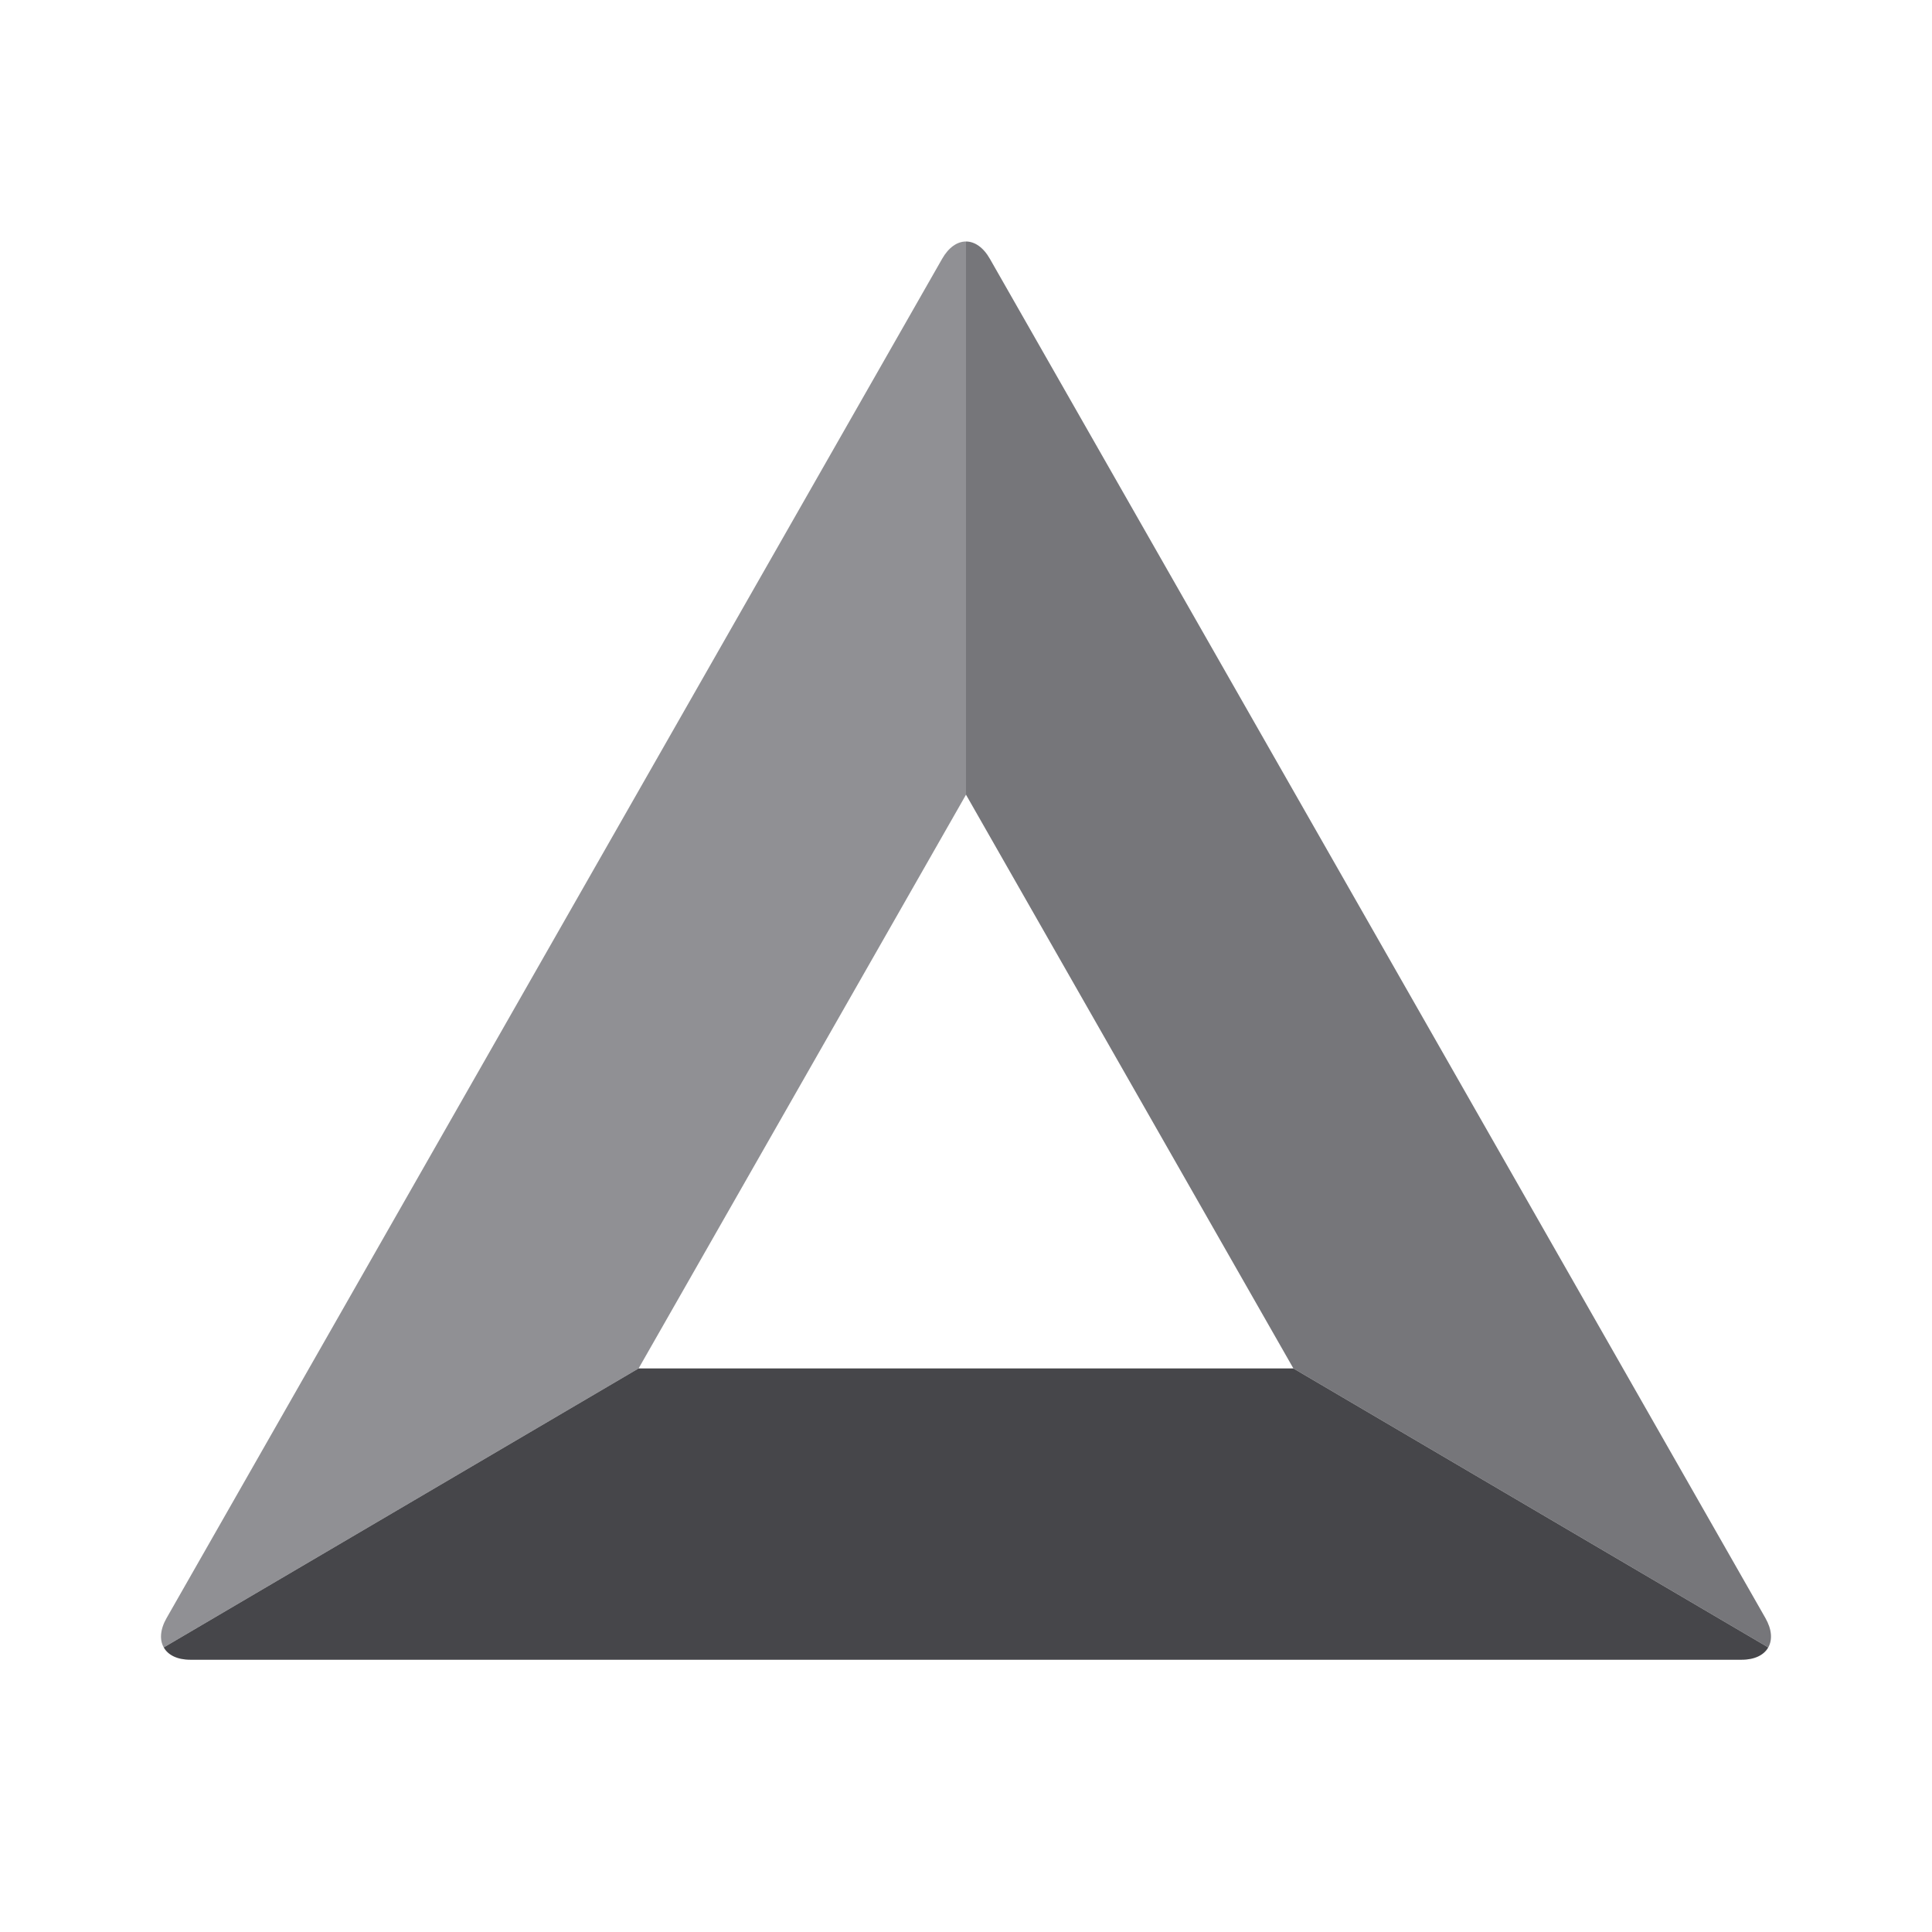
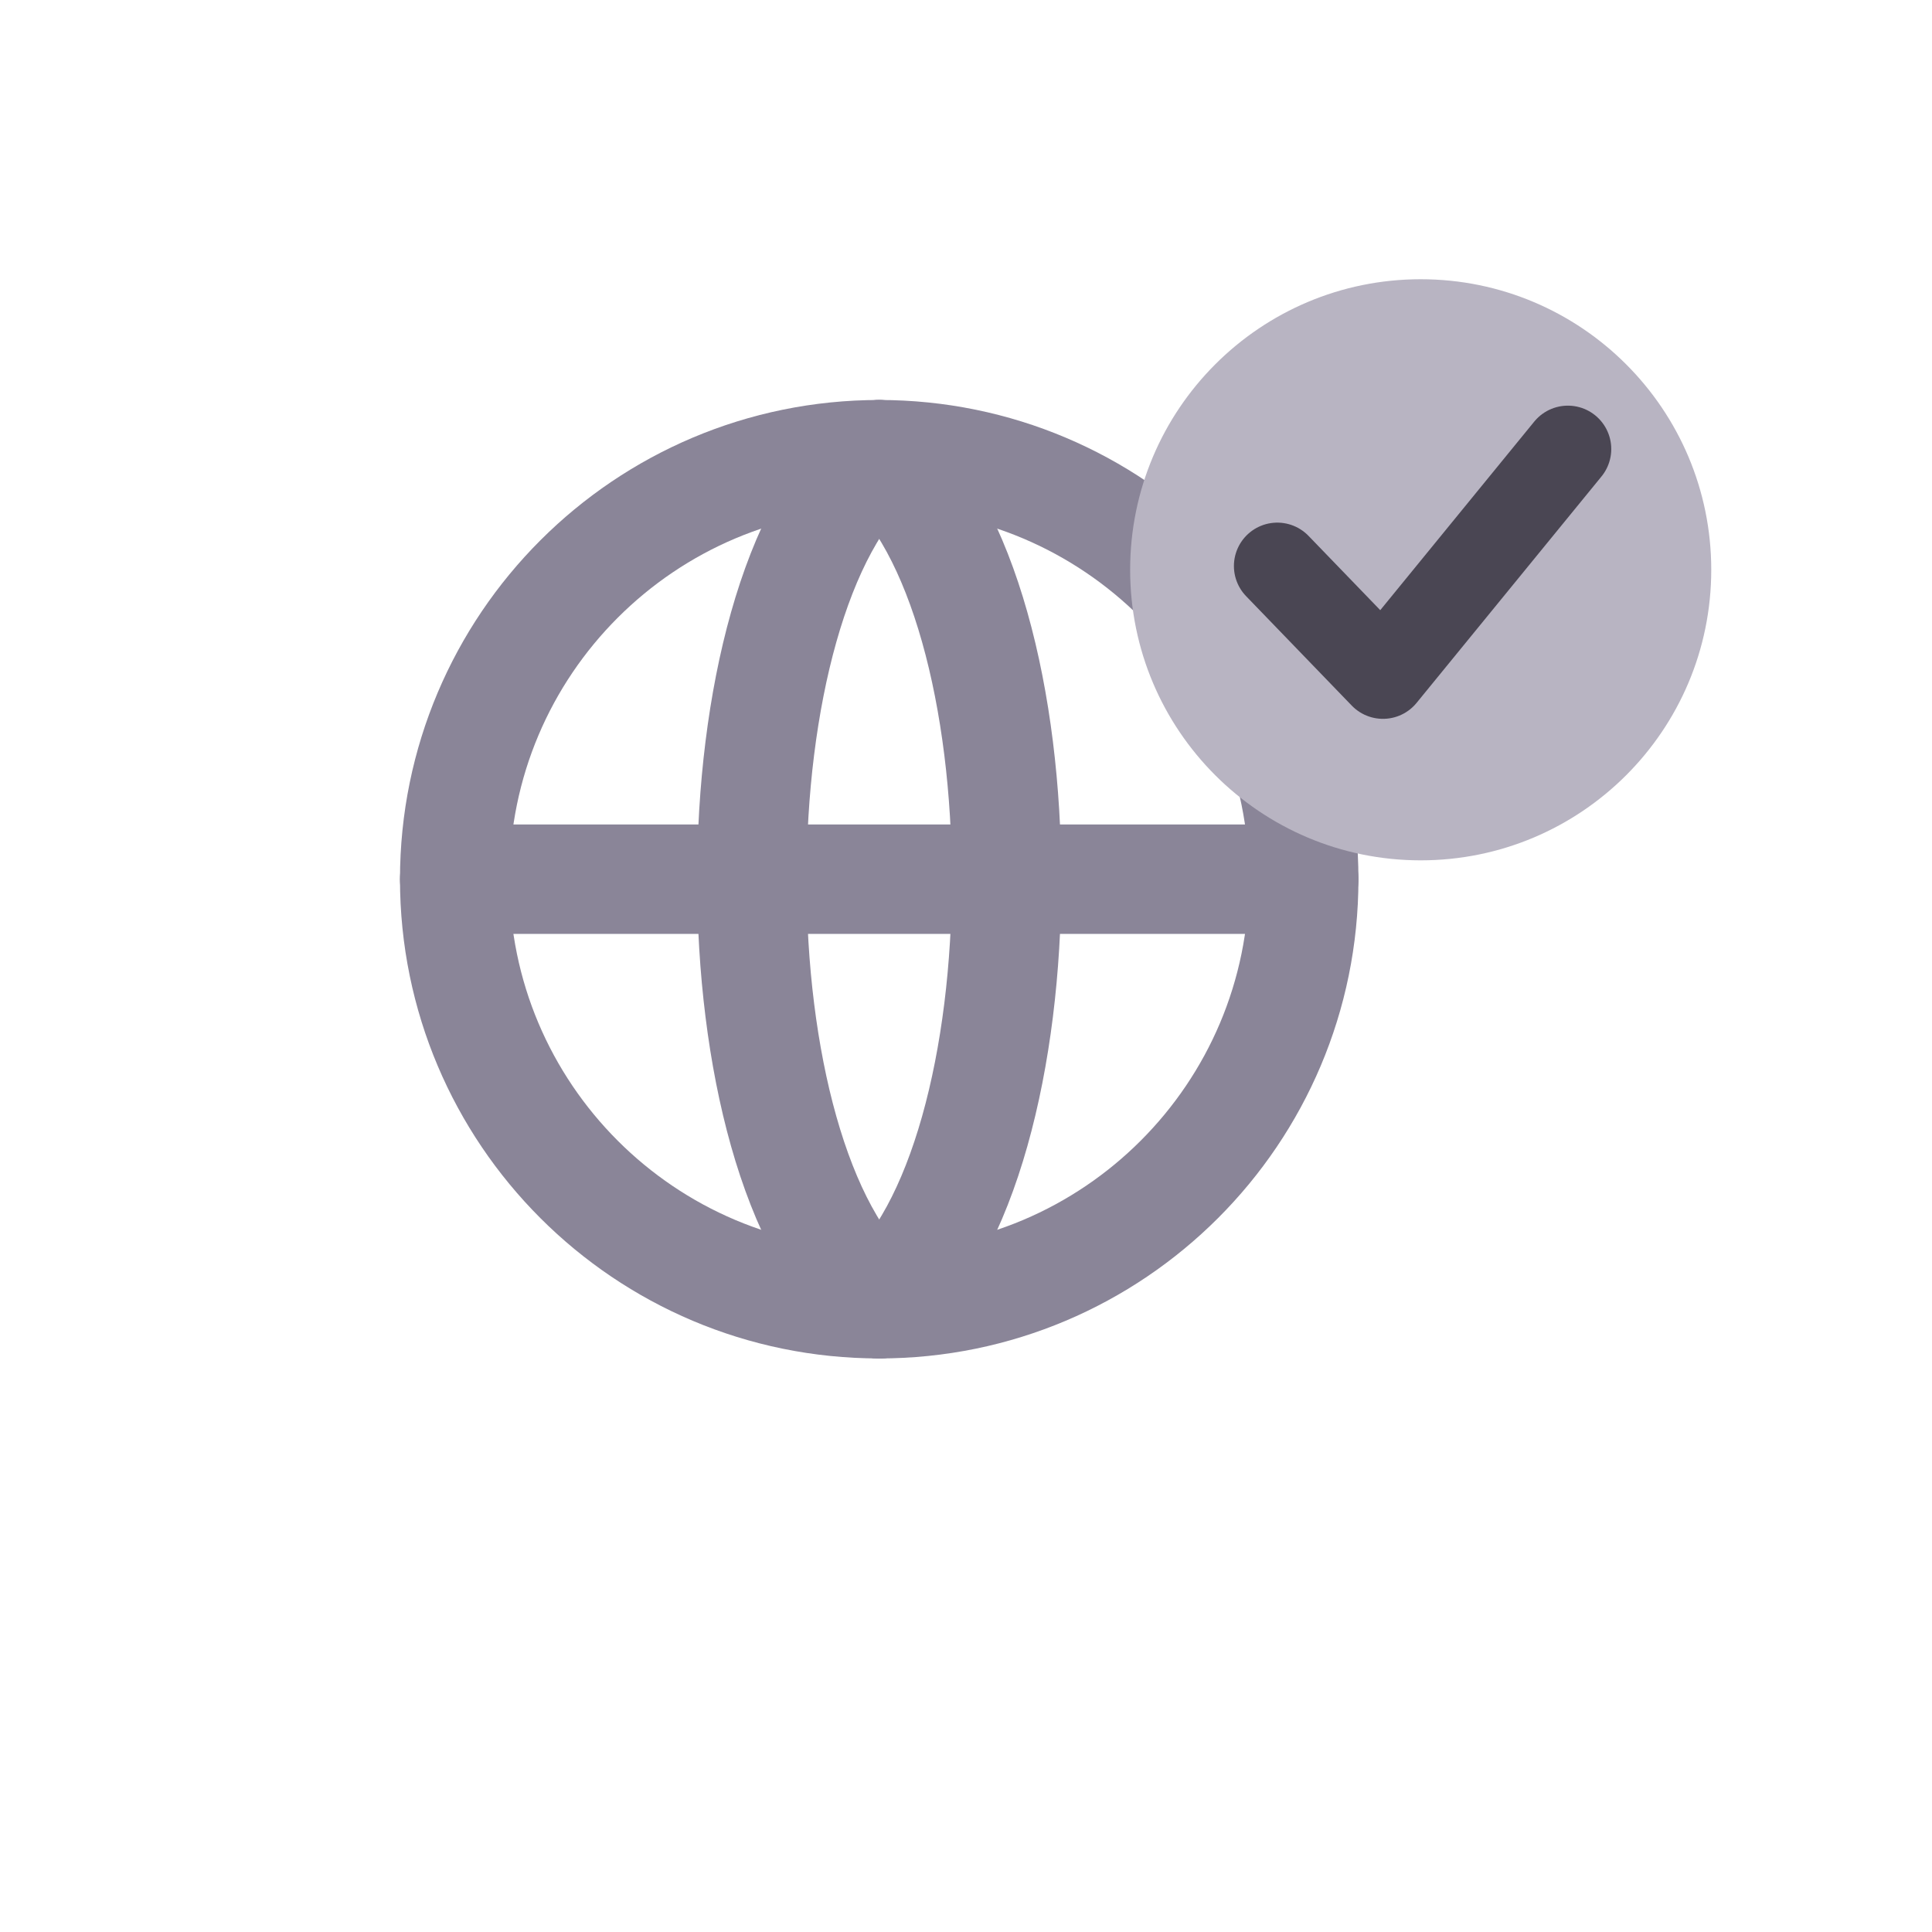
- <svg xmlns="http://www.w3.org/2000/svg" width="24" height="24" viewBox="0 0 24 24" fill="none">
-   <path fill-rule="evenodd" clip-rule="evenodd" d="M2.034 20.465L7.933 16.999L12 9.872V3C11.893 3 11.786 3.071 11.704 3.214L6.887 11.656L2.07 20.099C1.988 20.242 1.981 20.371 2.034 20.465Z" fill="#909094" />
-   <path fill-rule="evenodd" clip-rule="evenodd" d="M12 3V9.872L16.067 16.999L21.966 20.465C22.019 20.371 22.012 20.242 21.93 20.099L17.113 11.657L12.296 3.214C12.214 3.071 12.107 3 12 3Z" fill="#76767A" />
-   <path fill-rule="evenodd" clip-rule="evenodd" d="M21.966 20.465L16.067 16.999H7.933L2.034 20.465C2.087 20.559 2.201 20.618 2.364 20.618H21.636C21.798 20.618 21.913 20.559 21.966 20.465Z" fill="#46464A" />
+ <svg xmlns="http://www.w3.org/2000/svg" viewBox="0 0 1024 1024" width="1024" height="1024">
+   <g fill="none" stroke="#8A8598" stroke-width="58" stroke-linecap="round">
+     <circle cx="466" cy="466" r="225" />
+     <line x1="241" y1="466" x2="691" y2="466" />
+     <path d="M466 241 C 376 316, 376 616, 466 691" />
+     <path d="M466 241 C 556 316, 556 616, 466 691" />
+   </g>
+   <circle cx="753" cy="302" r="154" fill="#B8B4C2" />
+   <path d="M677 300 L 733 358 L 831 238" fill="none" stroke="#4A4653" stroke-width="46" stroke-linecap="round" stroke-linejoin="round" />
</svg>
